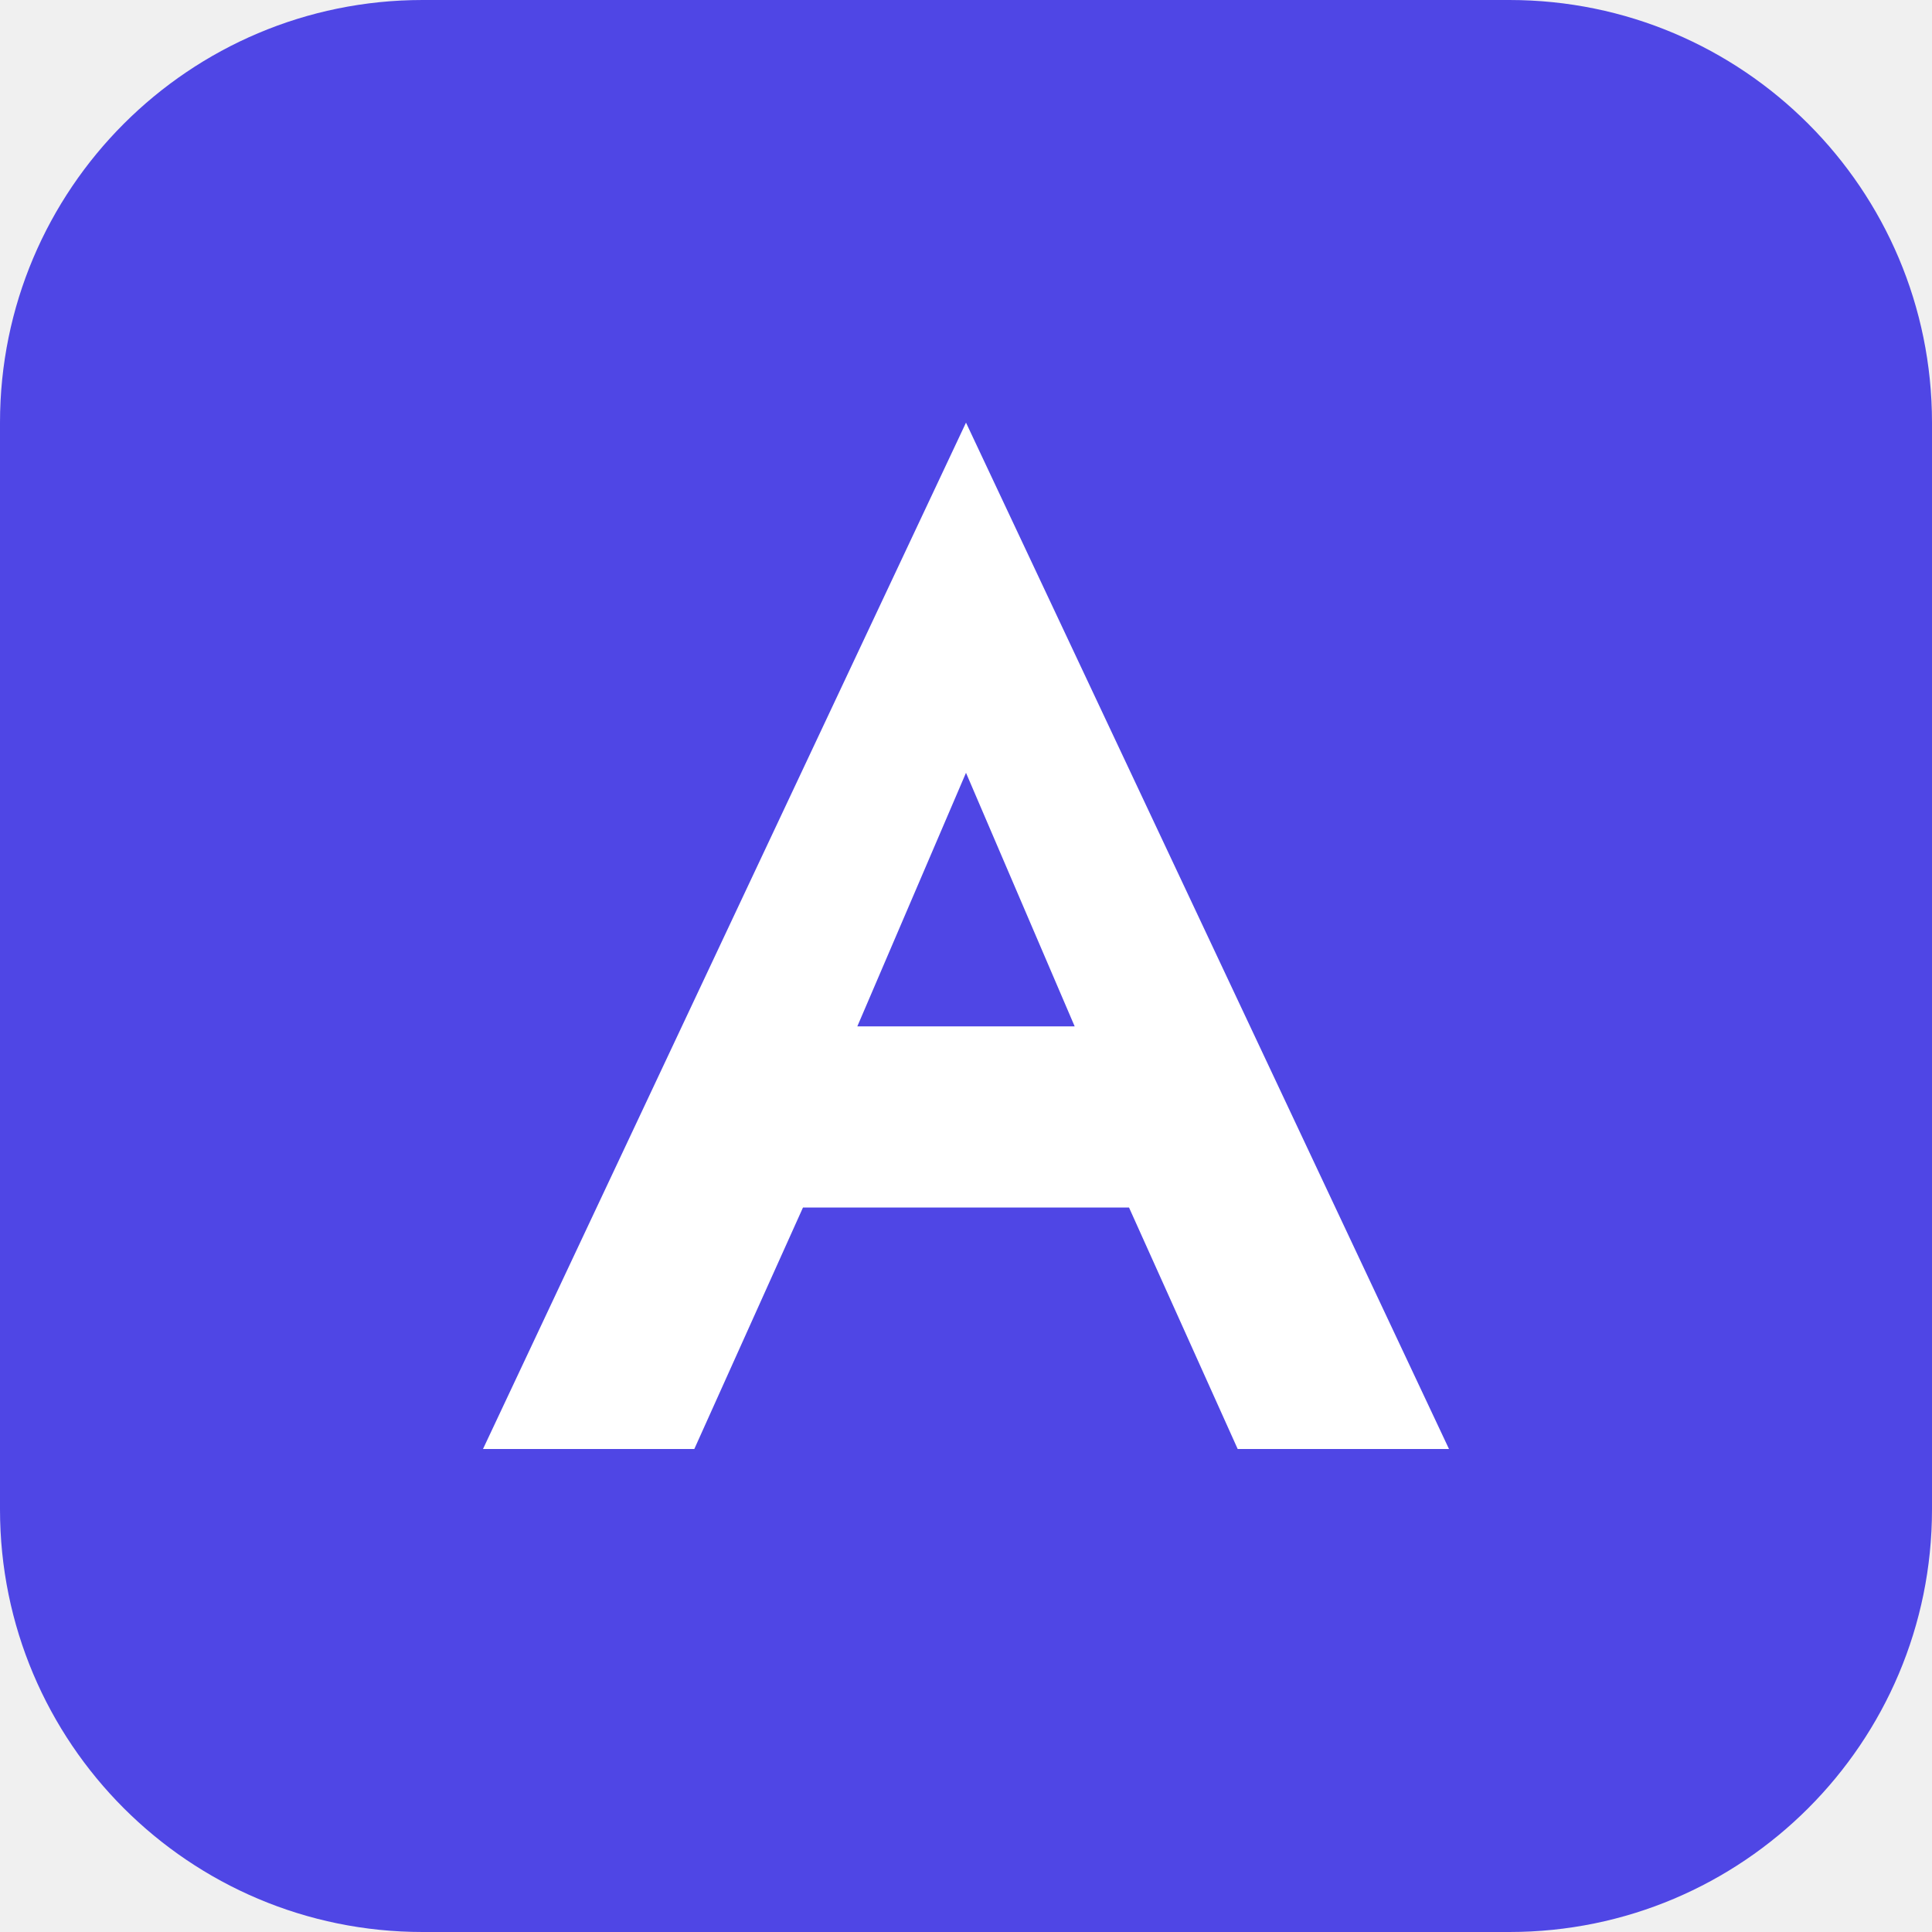
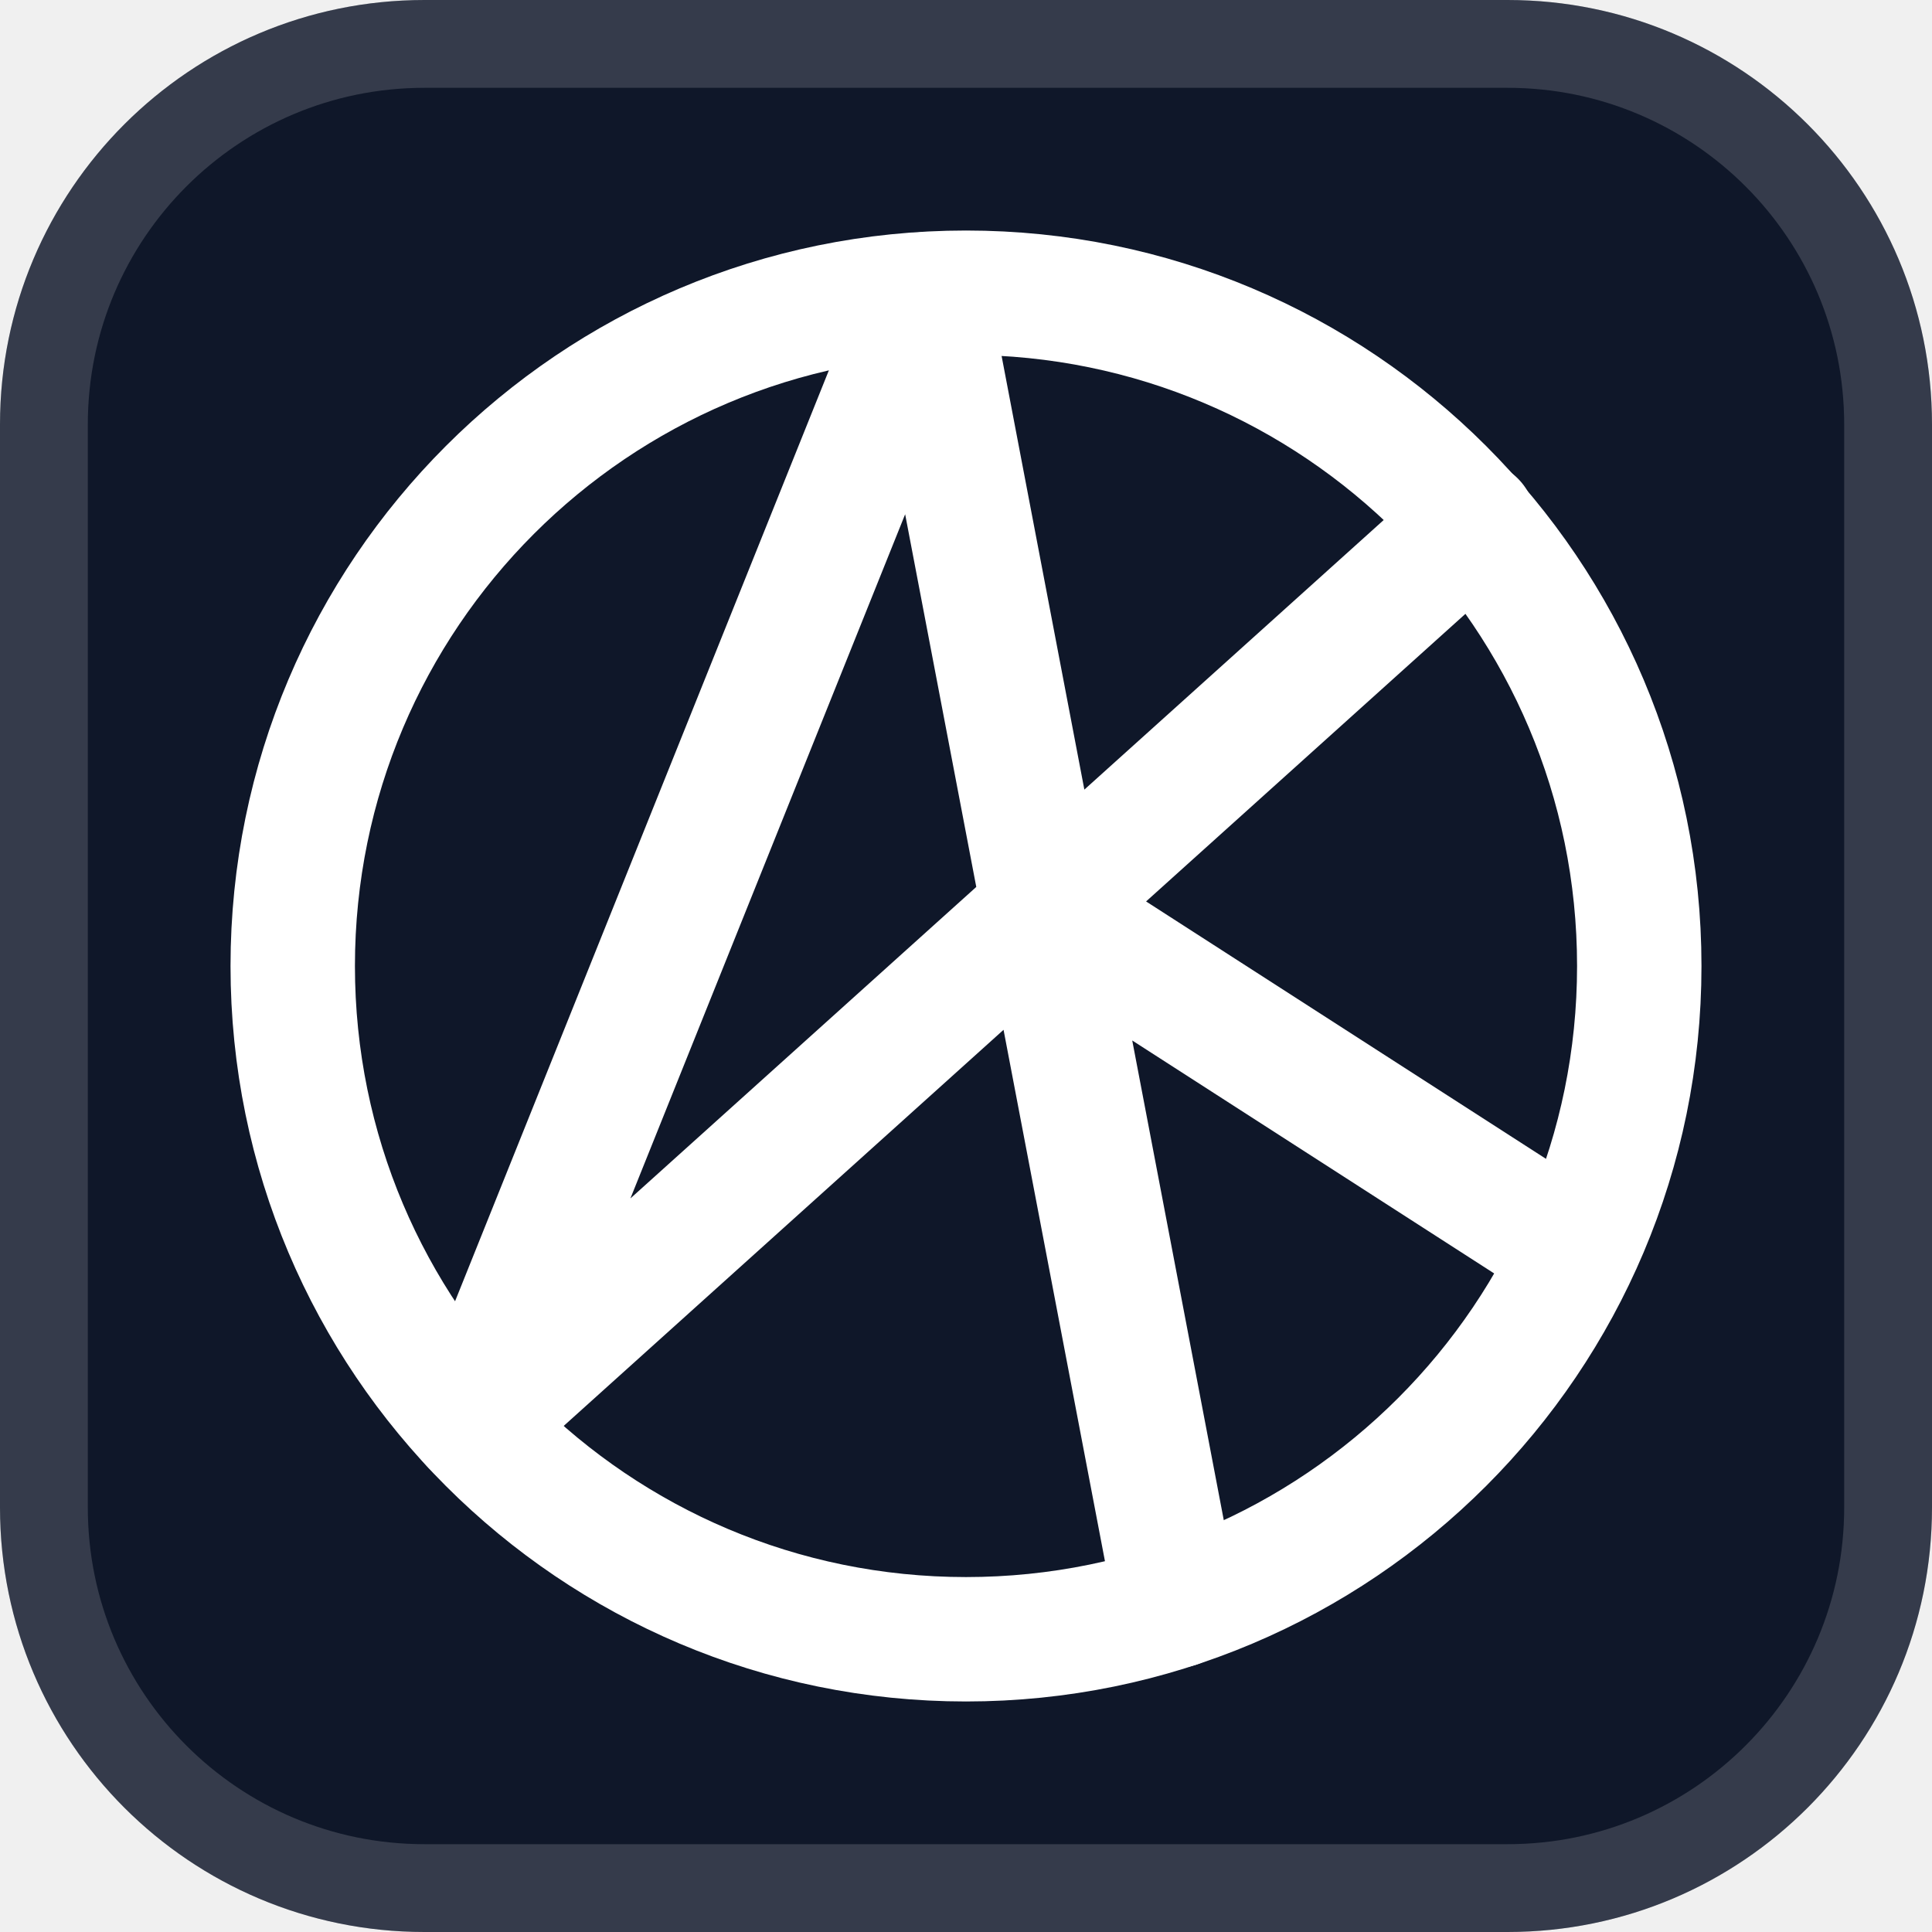
- <svg xmlns="http://www.w3.org/2000/svg" viewBox="0 0 32 32" fill="none">
-   <rect width="32" height="32" rx="7" fill="#4F46E5" />
-   <path d="M16 7L24 24H20.5L18.7 20H13.3L11.5 24H8L16 7ZM16 12.8L14.2 17H17.8L16 12.8Z" fill="white" />
+ <svg xmlns="http://www.w3.org/2000/svg" viewBox="-66 -66 132 132" fill="none">
+   <rect x="-66" y="-66" width="132" height="132" rx="29" fill="#0F1729" />
+   <rect x="-63" y="-63" width="126" height="126" rx="26" stroke="#fff" stroke-opacity=".16" stroke-width="6" />
+   <g stroke="#fff" stroke-width="8.5" stroke-linecap="round" stroke-linejoin="round">
+     <circle r="46" />
+     <path d="M-2.7-45.9L-33.7 31.3L34.7-30.3M-2.7-45.9L14.4 43.7M5.4-3.8L41.6 19.5" />
+   </g>
</svg>
